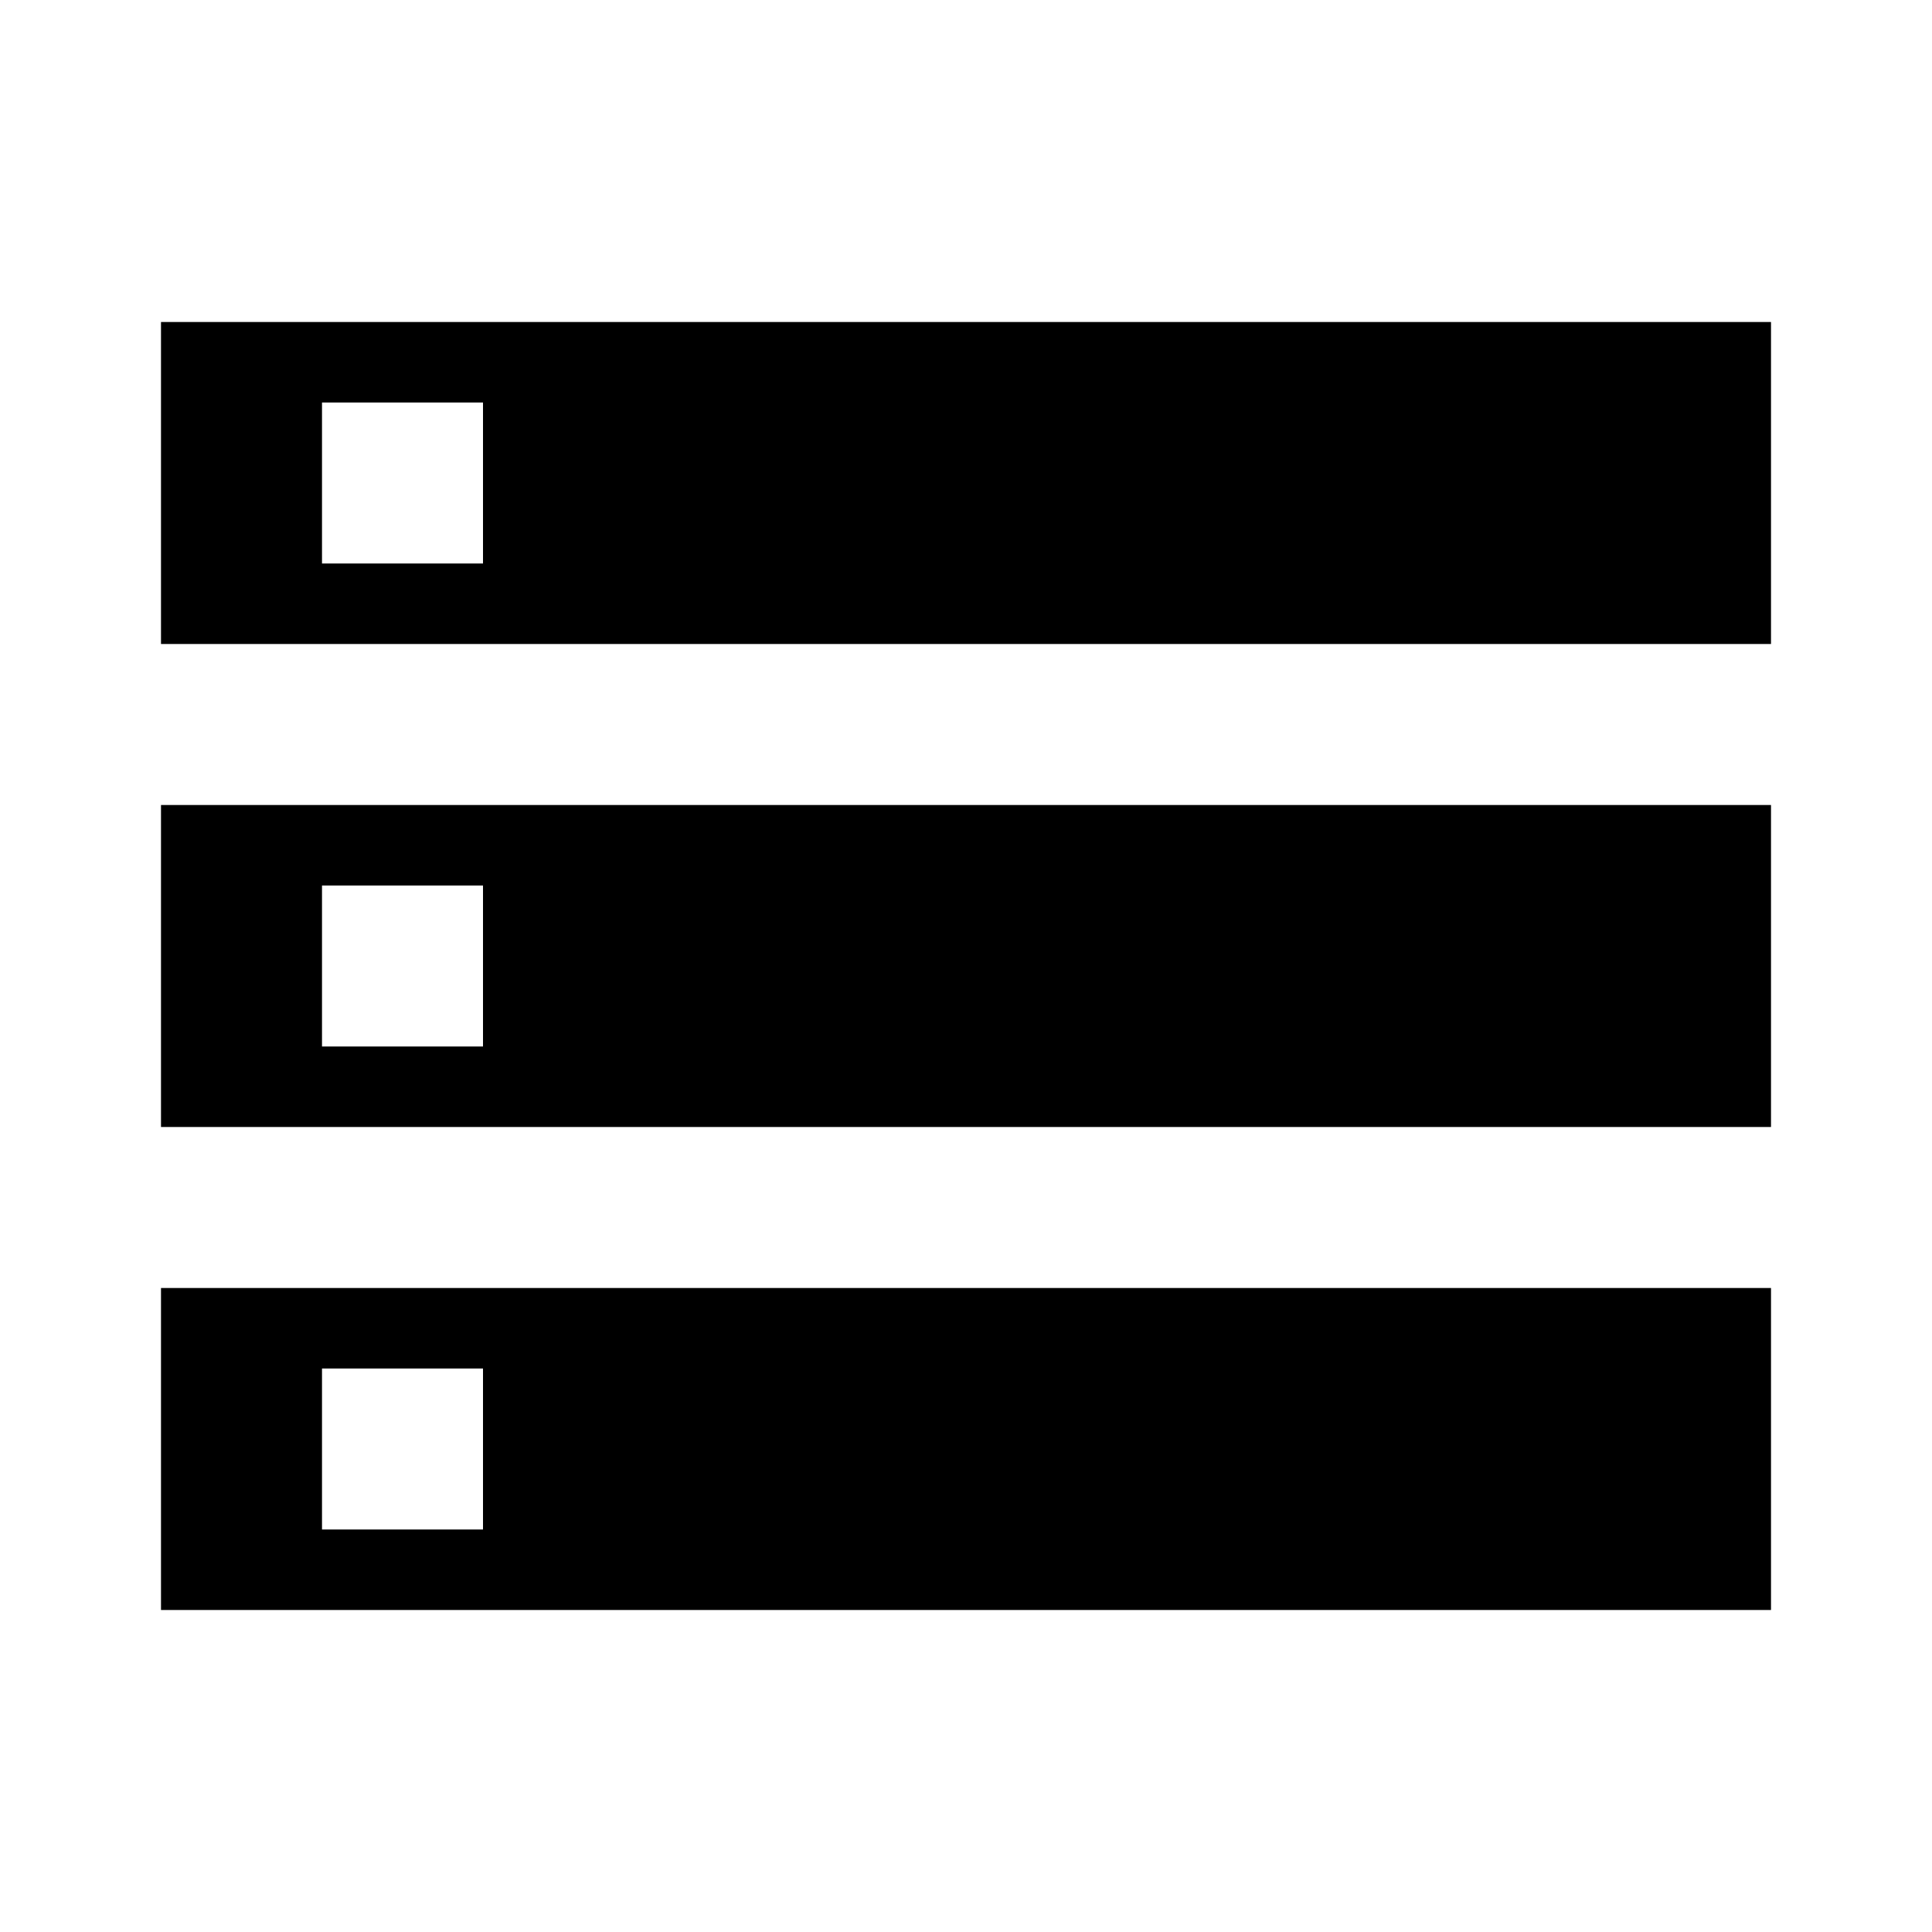
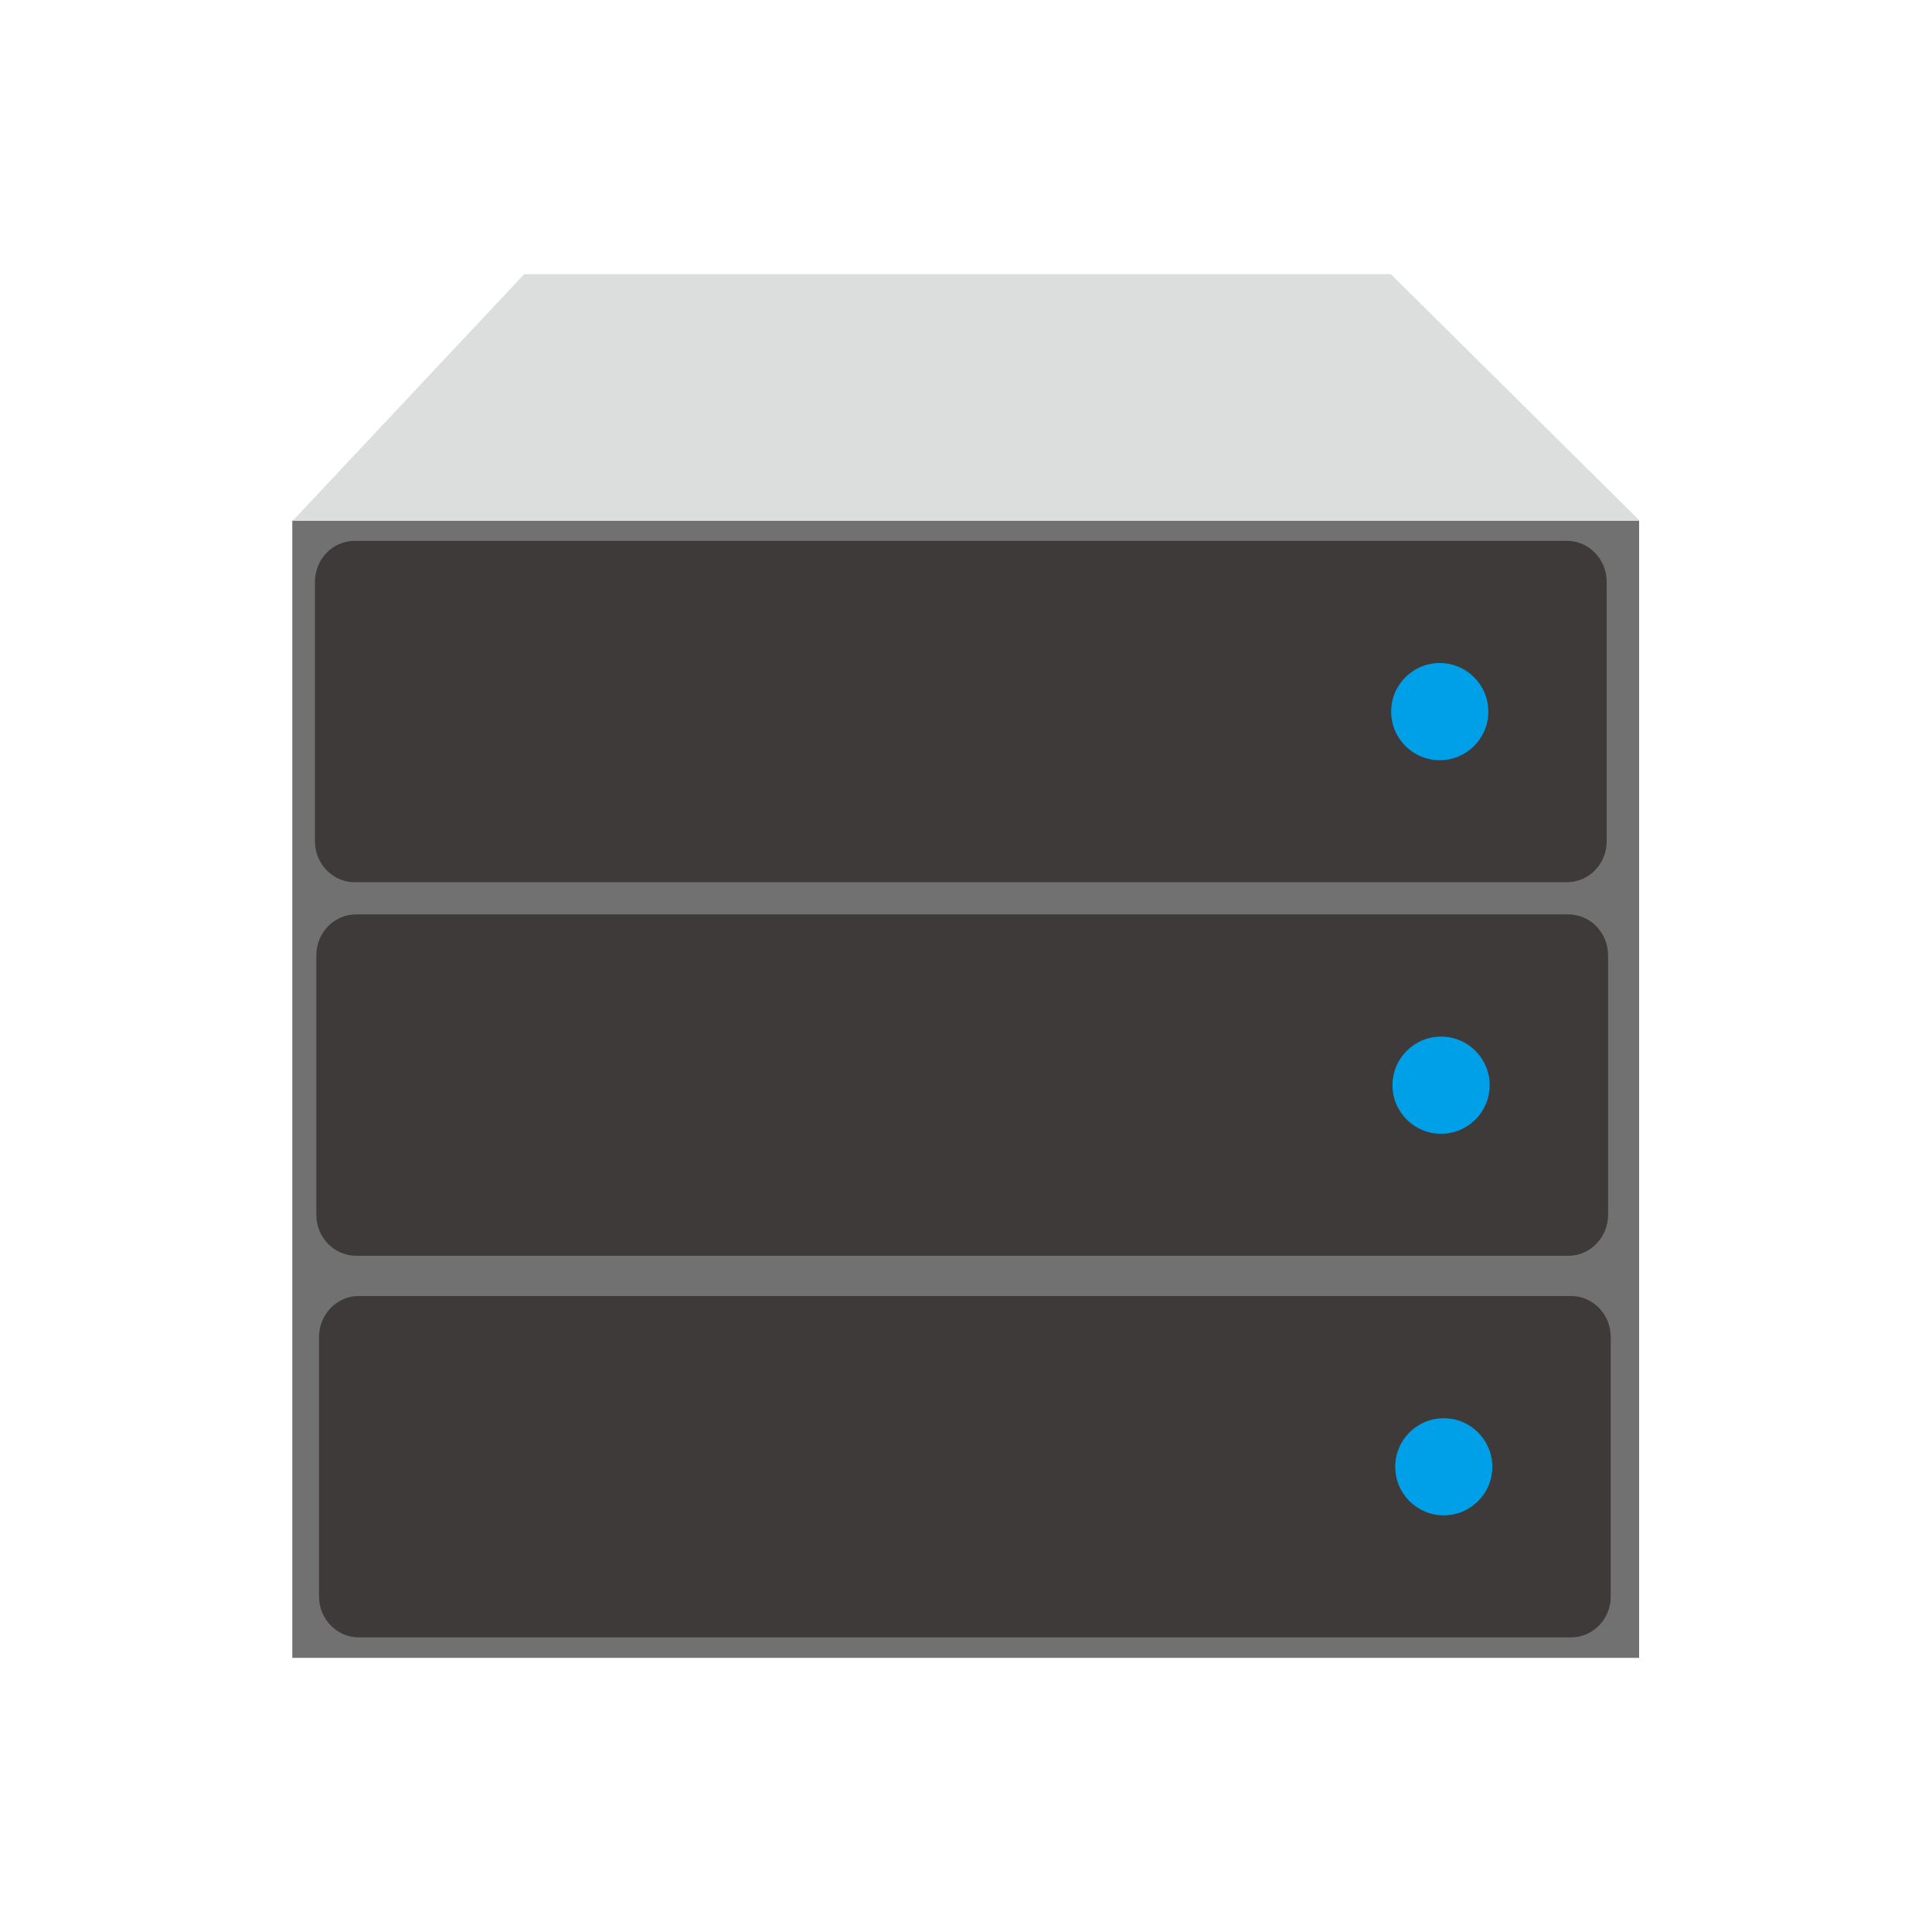
- <svg xmlns="http://www.w3.org/2000/svg" viewBox="0 0 24 24" fill="black" width="48px" height="48px">
-   <path d="M0 0h24v24H0z" fill="none" />
-   <path d="M2 20h20v-4H2v4zm2-3h2v2H4v-2zM2 4v4h20V4H2zm4 3H4V5h2v2zm-4 7h20v-4H2v4zm2-3h2v2H4v-2z" />
+ <svg xmlns="http://www.w3.org/2000/svg" version="1.1" id="圖層_1" x="0px" y="0px" width="48px" height="48px" viewBox="0 0 48 48" enable-background="new 0 0 48 48" xml:space="preserve">
+   <g id="圖層_1_1_">
+     <rect x="7.262" y="12.935" fill="#727171" width="33.461" height="28.254" />
+     <path fill="#3E3A39" d="M40.019,39.662c0,0.563-0.441,1.018-0.987,1.018H8.914c-0.545,0-0.988-0.454-0.988-1.018v-6.444   c0-0.563,0.442-1.019,0.988-1.019h30.117c0.547,0,0.987,0.456,0.987,1.019V39.662L40.019,39.662z" />
+     <circle fill="#00A0E9" cx="35.87" cy="36.442" r="1.206" />
+   </g>
+   <g id="圖層_2">
+     <polygon fill="#DCDDDD" points="34.555,6.811 13.024,6.811 7.275,12.935 40.737,12.935  " />
+     <path fill="#3E3A39" d="M39.952,30.181c0,0.563-0.442,1.018-0.987,1.018H8.847c-0.545,0-0.988-0.455-0.988-1.018v-6.445   c0-0.563,0.442-1.018,0.988-1.018h30.118c0.546,0,0.987,0.455,0.987,1.018V30.181L39.952,30.181z" />
+     <circle fill="#00A0E9" cx="35.803" cy="26.961" r="1.207" />
+     <path fill="#3E3A39" d="M39.918,20.9c0,0.563-0.441,1.018-0.986,1.018H8.813c-0.546,0-0.988-0.455-0.988-1.018v-6.445   c0-0.563,0.442-1.018,0.988-1.018h30.118c0.545,0,0.986,0.455,0.986,1.018V20.9z" />
+     <circle fill="#00A0E9" cx="35.77" cy="17.68" r="1.207" />
+   </g>
</svg>
